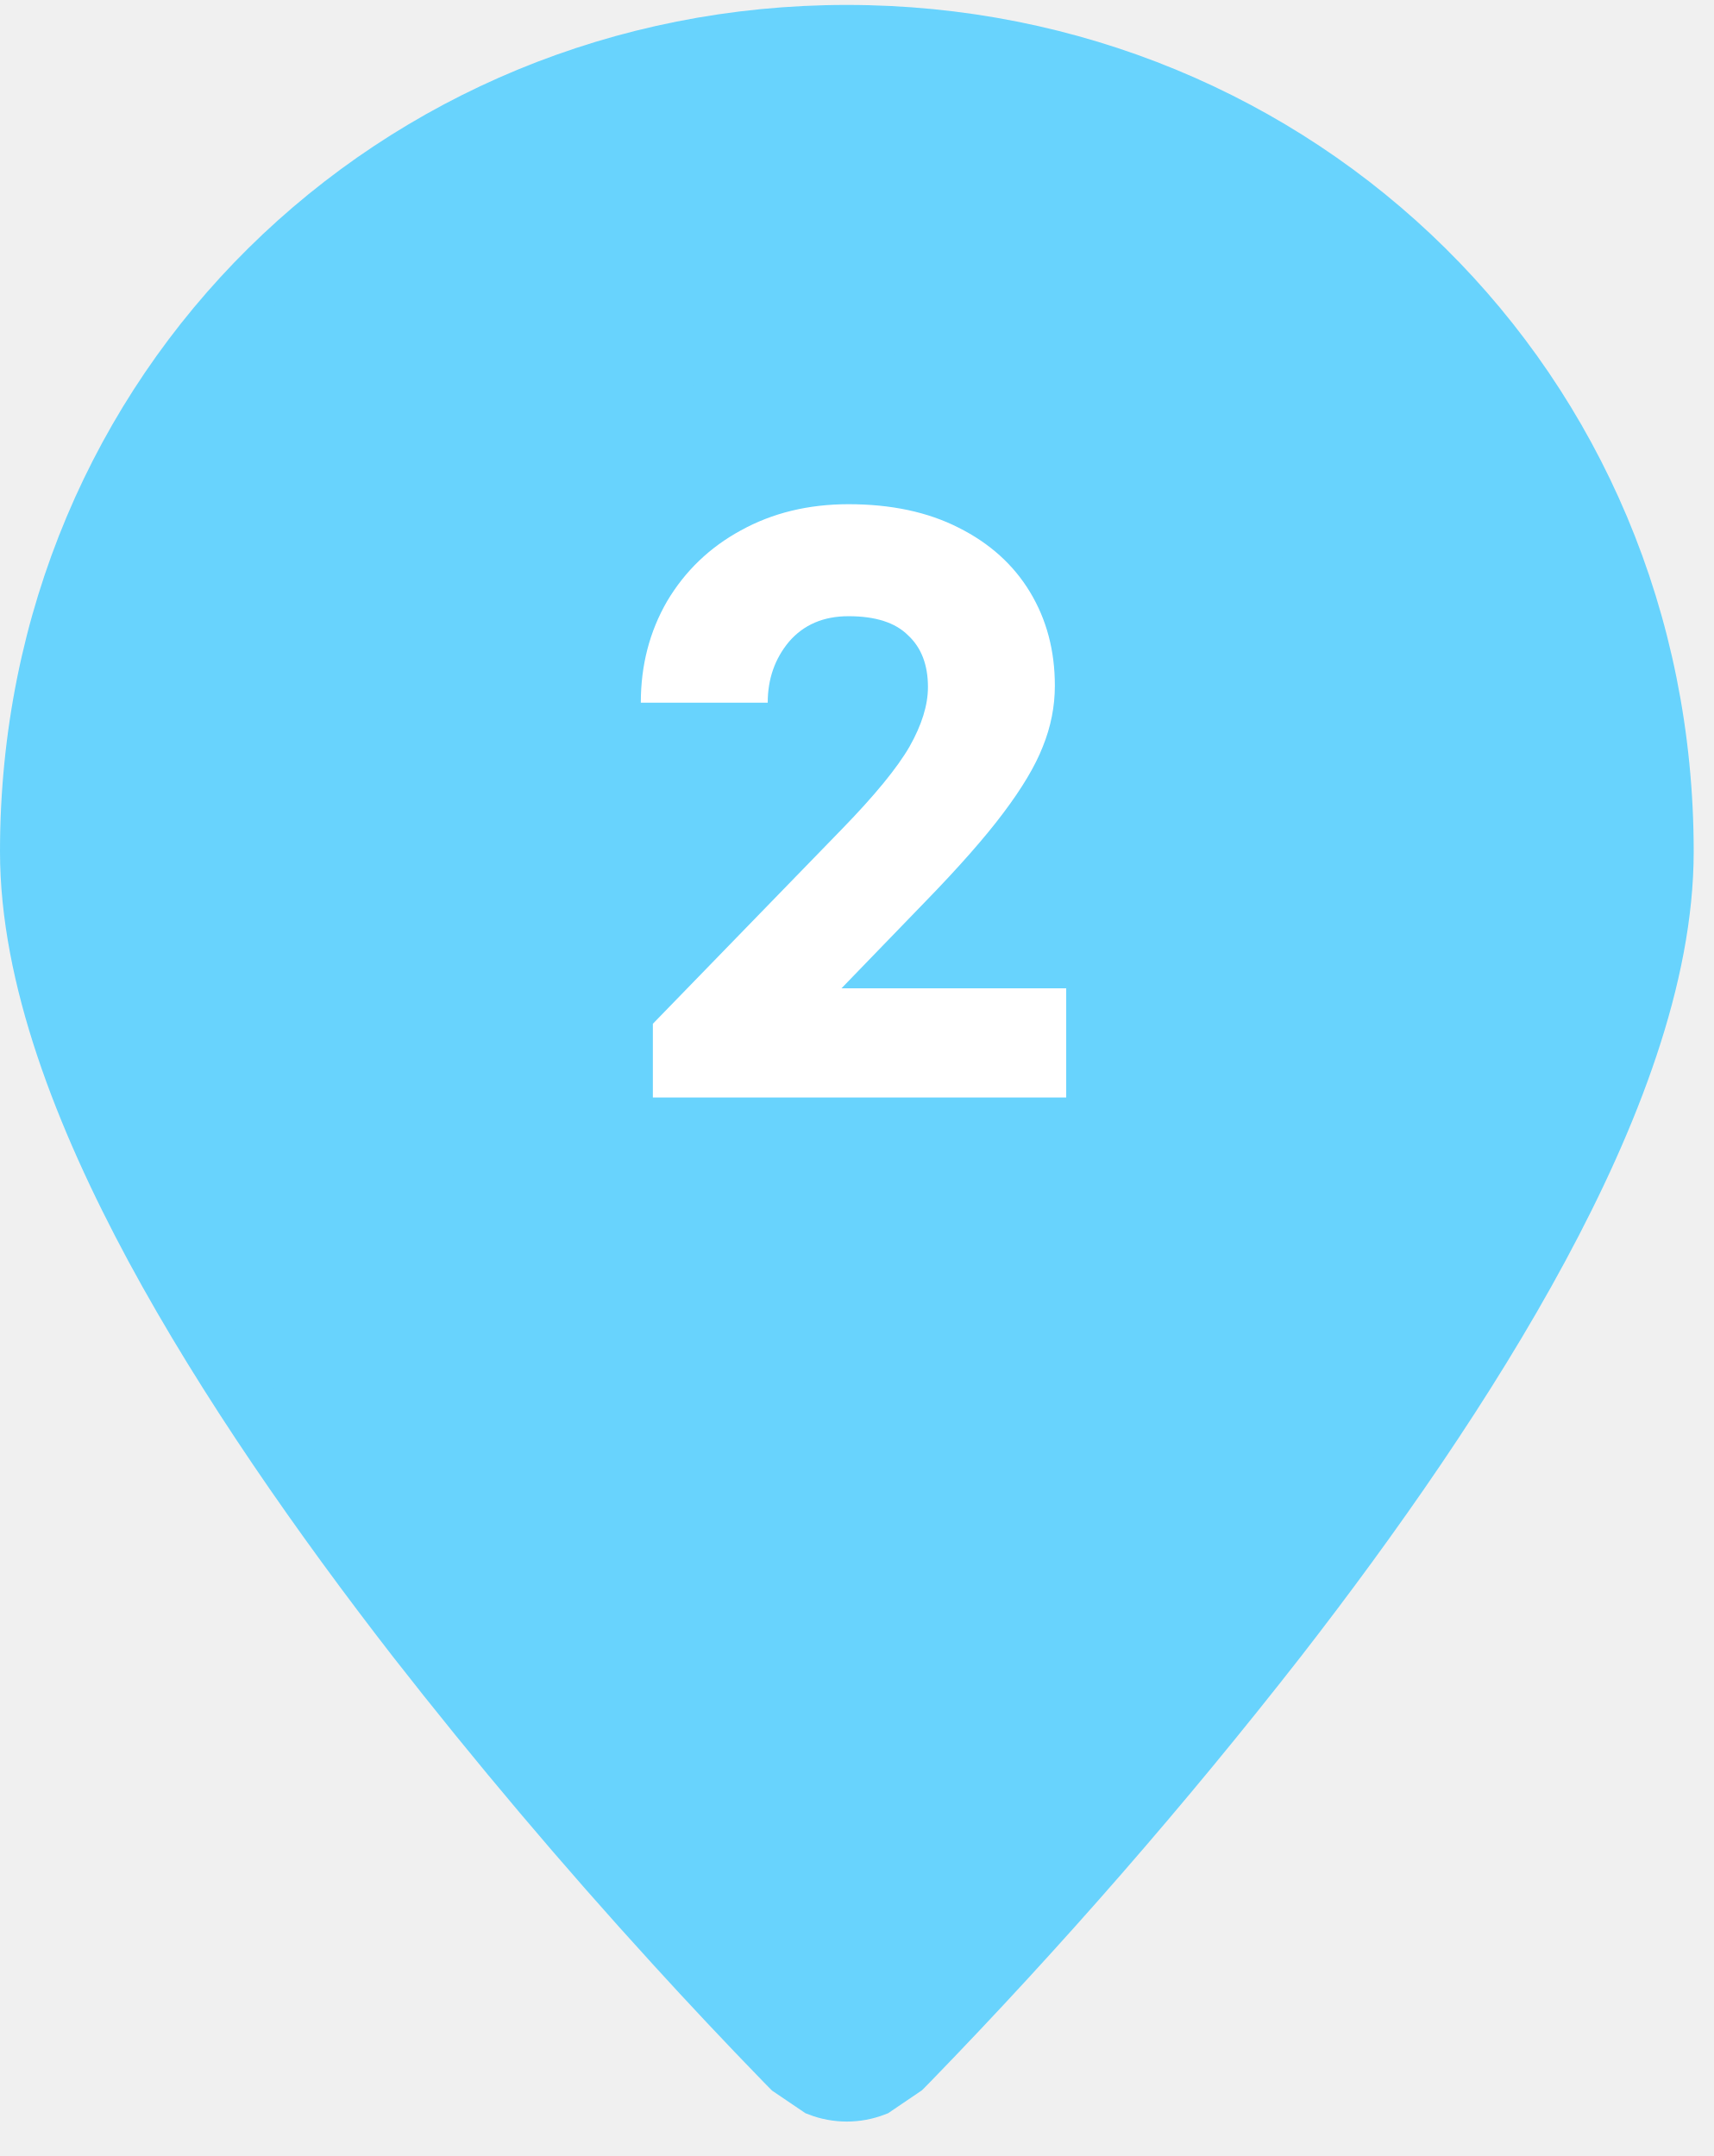
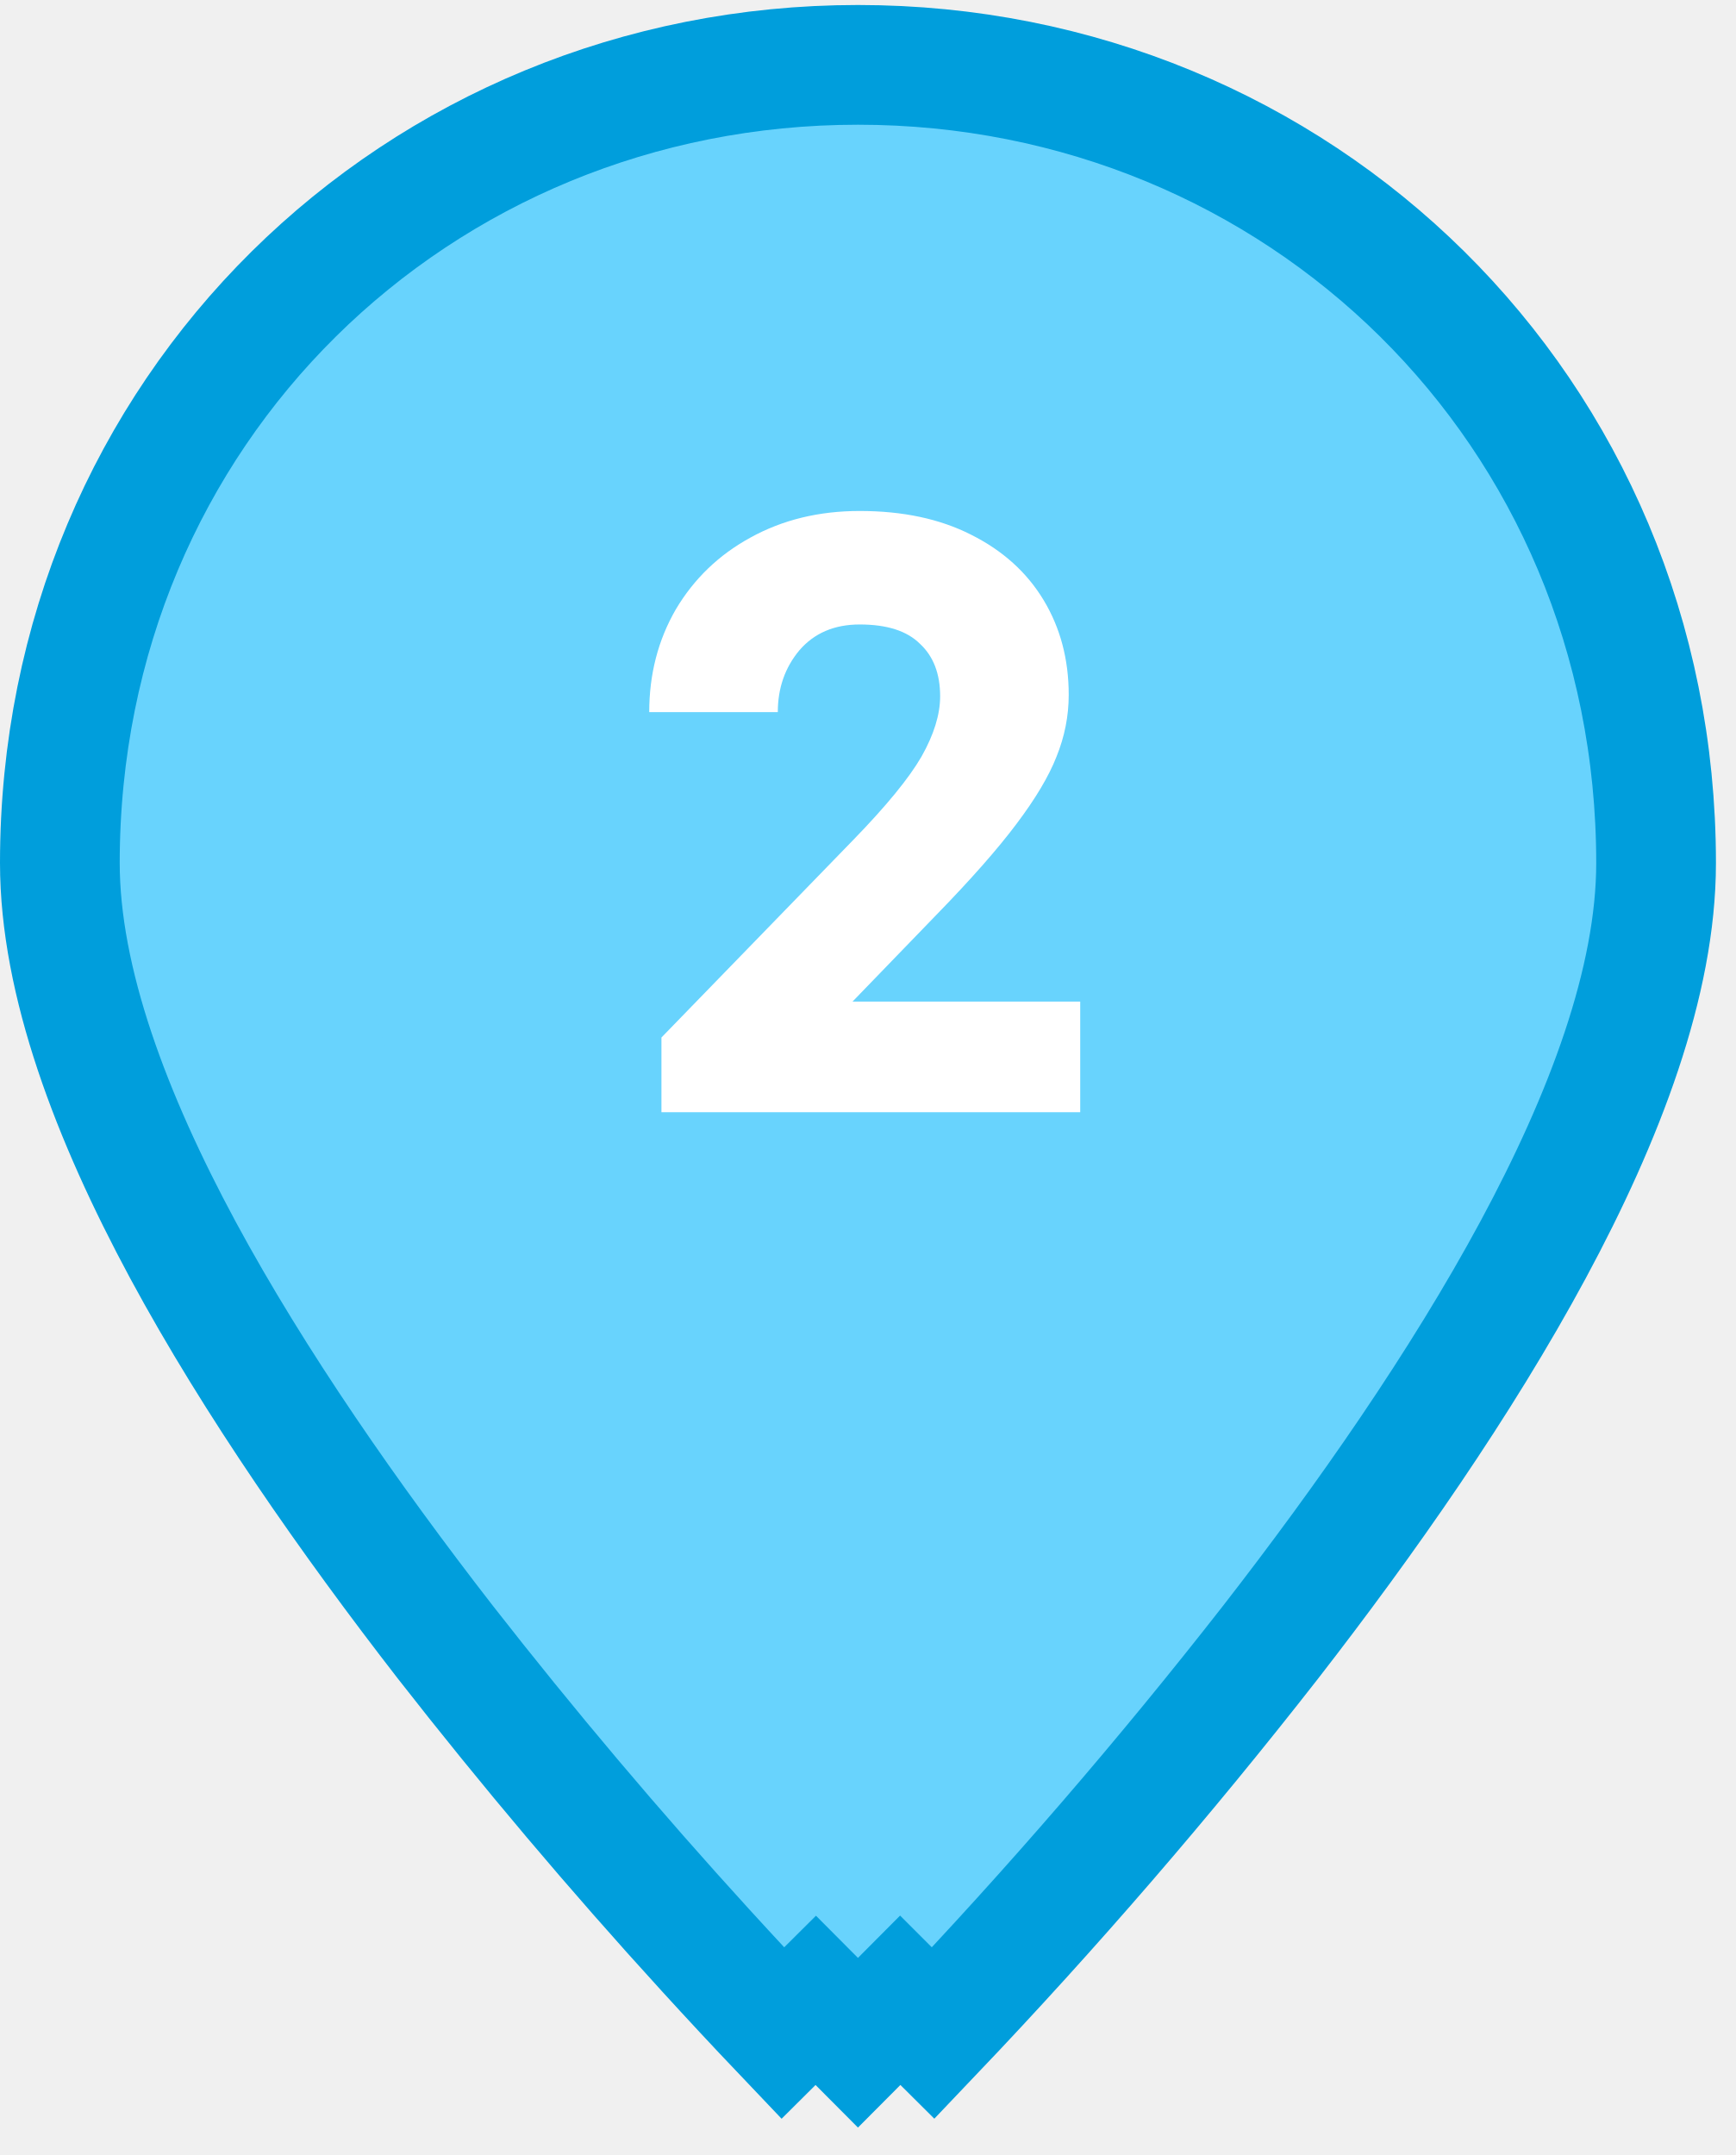
- <svg xmlns="http://www.w3.org/2000/svg" width="58" height="73" viewBox="0 0 58 73" fill="none">
-   <path d="M26.777 70.013L26.756 69.992L26.751 69.987L26.539 69.771C26.538 69.771 26.538 69.77 26.537 69.769C25.282 68.476 24.047 67.163 22.834 65.831L22.834 65.831C19.785 62.49 16.866 59.035 14.083 55.47C10.905 51.372 7.674 46.763 5.227 42.23C2.82 37.76 1 33.052 1 28.833C1 13.131 13.413 1.167 28.667 1.167C43.92 1.167 56.333 13.131 56.333 28.833C56.333 33.052 54.514 37.76 52.106 42.226L52.106 42.226C49.66 46.767 46.432 51.373 43.25 55.471C39.358 60.456 35.2 65.229 30.797 69.769C30.796 69.77 30.795 69.771 30.794 69.772L30.583 69.987L30.577 69.992L30.567 70.002L29.595 70.661C29.299 70.775 28.983 70.834 28.665 70.834C28.346 70.834 28.029 70.775 27.732 70.66L26.777 70.013ZM28.667 40.583C31.783 40.583 34.772 39.345 36.975 37.142C39.179 34.938 40.417 31.95 40.417 28.833C40.417 25.717 39.179 22.728 36.975 20.525C34.772 18.321 31.783 17.083 28.667 17.083C25.55 17.083 22.562 18.321 20.358 20.525C18.155 22.728 16.917 25.717 16.917 28.833C16.917 31.95 18.155 34.938 20.358 37.142C22.562 39.345 25.55 40.583 28.667 40.583Z" fill="#68D3FD" stroke="#68D3FD" stroke-width="2" />
+ <svg xmlns="http://www.w3.org/2000/svg" width="58" height="72" viewBox="0 0 58 72" fill="none">
+   <path d="M28.666 68.249L27.256 66.833L26.154 67.929C25.284 67.015 24.424 66.091 23.573 65.158L23.572 65.157C20.541 61.836 17.639 58.4 14.872 54.856C11.712 50.781 8.517 46.221 6.107 41.755C3.722 37.326 2 32.798 2 28.833C2 13.694 13.954 2.167 28.667 2.167C43.379 2.167 55.333 13.694 55.333 28.833C55.333 32.798 53.611 37.327 51.226 41.752L51.226 41.752C48.816 46.224 45.625 50.781 42.461 54.856C38.917 59.396 35.152 63.758 31.179 67.928L30.079 66.834L30.077 66.832L28.666 68.249ZM28.667 41.583C32.048 41.583 35.291 40.24 37.682 37.849C40.073 35.458 41.417 32.215 41.417 28.833C41.417 25.452 40.073 22.209 37.682 19.818C35.291 17.427 32.048 16.083 28.667 16.083C25.285 16.083 22.042 17.427 19.651 19.818C17.26 22.209 15.917 25.452 15.917 28.833C15.917 32.215 17.26 35.458 19.651 37.849C22.042 40.24 25.285 41.583 28.667 41.583Z" fill="#68D3FD" stroke="#009EDC" stroke-width="4" />
  <circle cx="29.498" cy="29.498" r="17.498" fill="#68D3FD" />
  <path d="M28.724 17.072C30.164 17.072 31.404 17.336 32.444 17.864C33.5 18.392 34.308 19.12 34.868 20.048C35.428 20.976 35.708 22.032 35.708 23.216C35.708 23.92 35.572 24.608 35.3 25.28C35.044 25.936 34.596 26.688 33.956 27.536C33.332 28.368 32.444 29.376 31.292 30.56L28.484 33.464H36.092V37.16H22.1V34.664L28.508 28.064C29.612 26.928 30.372 26 30.788 25.28C31.204 24.544 31.412 23.872 31.412 23.264C31.412 22.512 31.188 21.928 30.74 21.512C30.308 21.08 29.636 20.864 28.724 20.864C27.876 20.864 27.204 21.152 26.708 21.728C26.228 22.304 25.988 22.992 25.988 23.792H21.692C21.692 22.528 21.988 21.384 22.58 20.36C23.188 19.336 24.02 18.536 25.076 17.96C26.148 17.368 27.364 17.072 28.724 17.072Z" fill="white" />
</svg>
